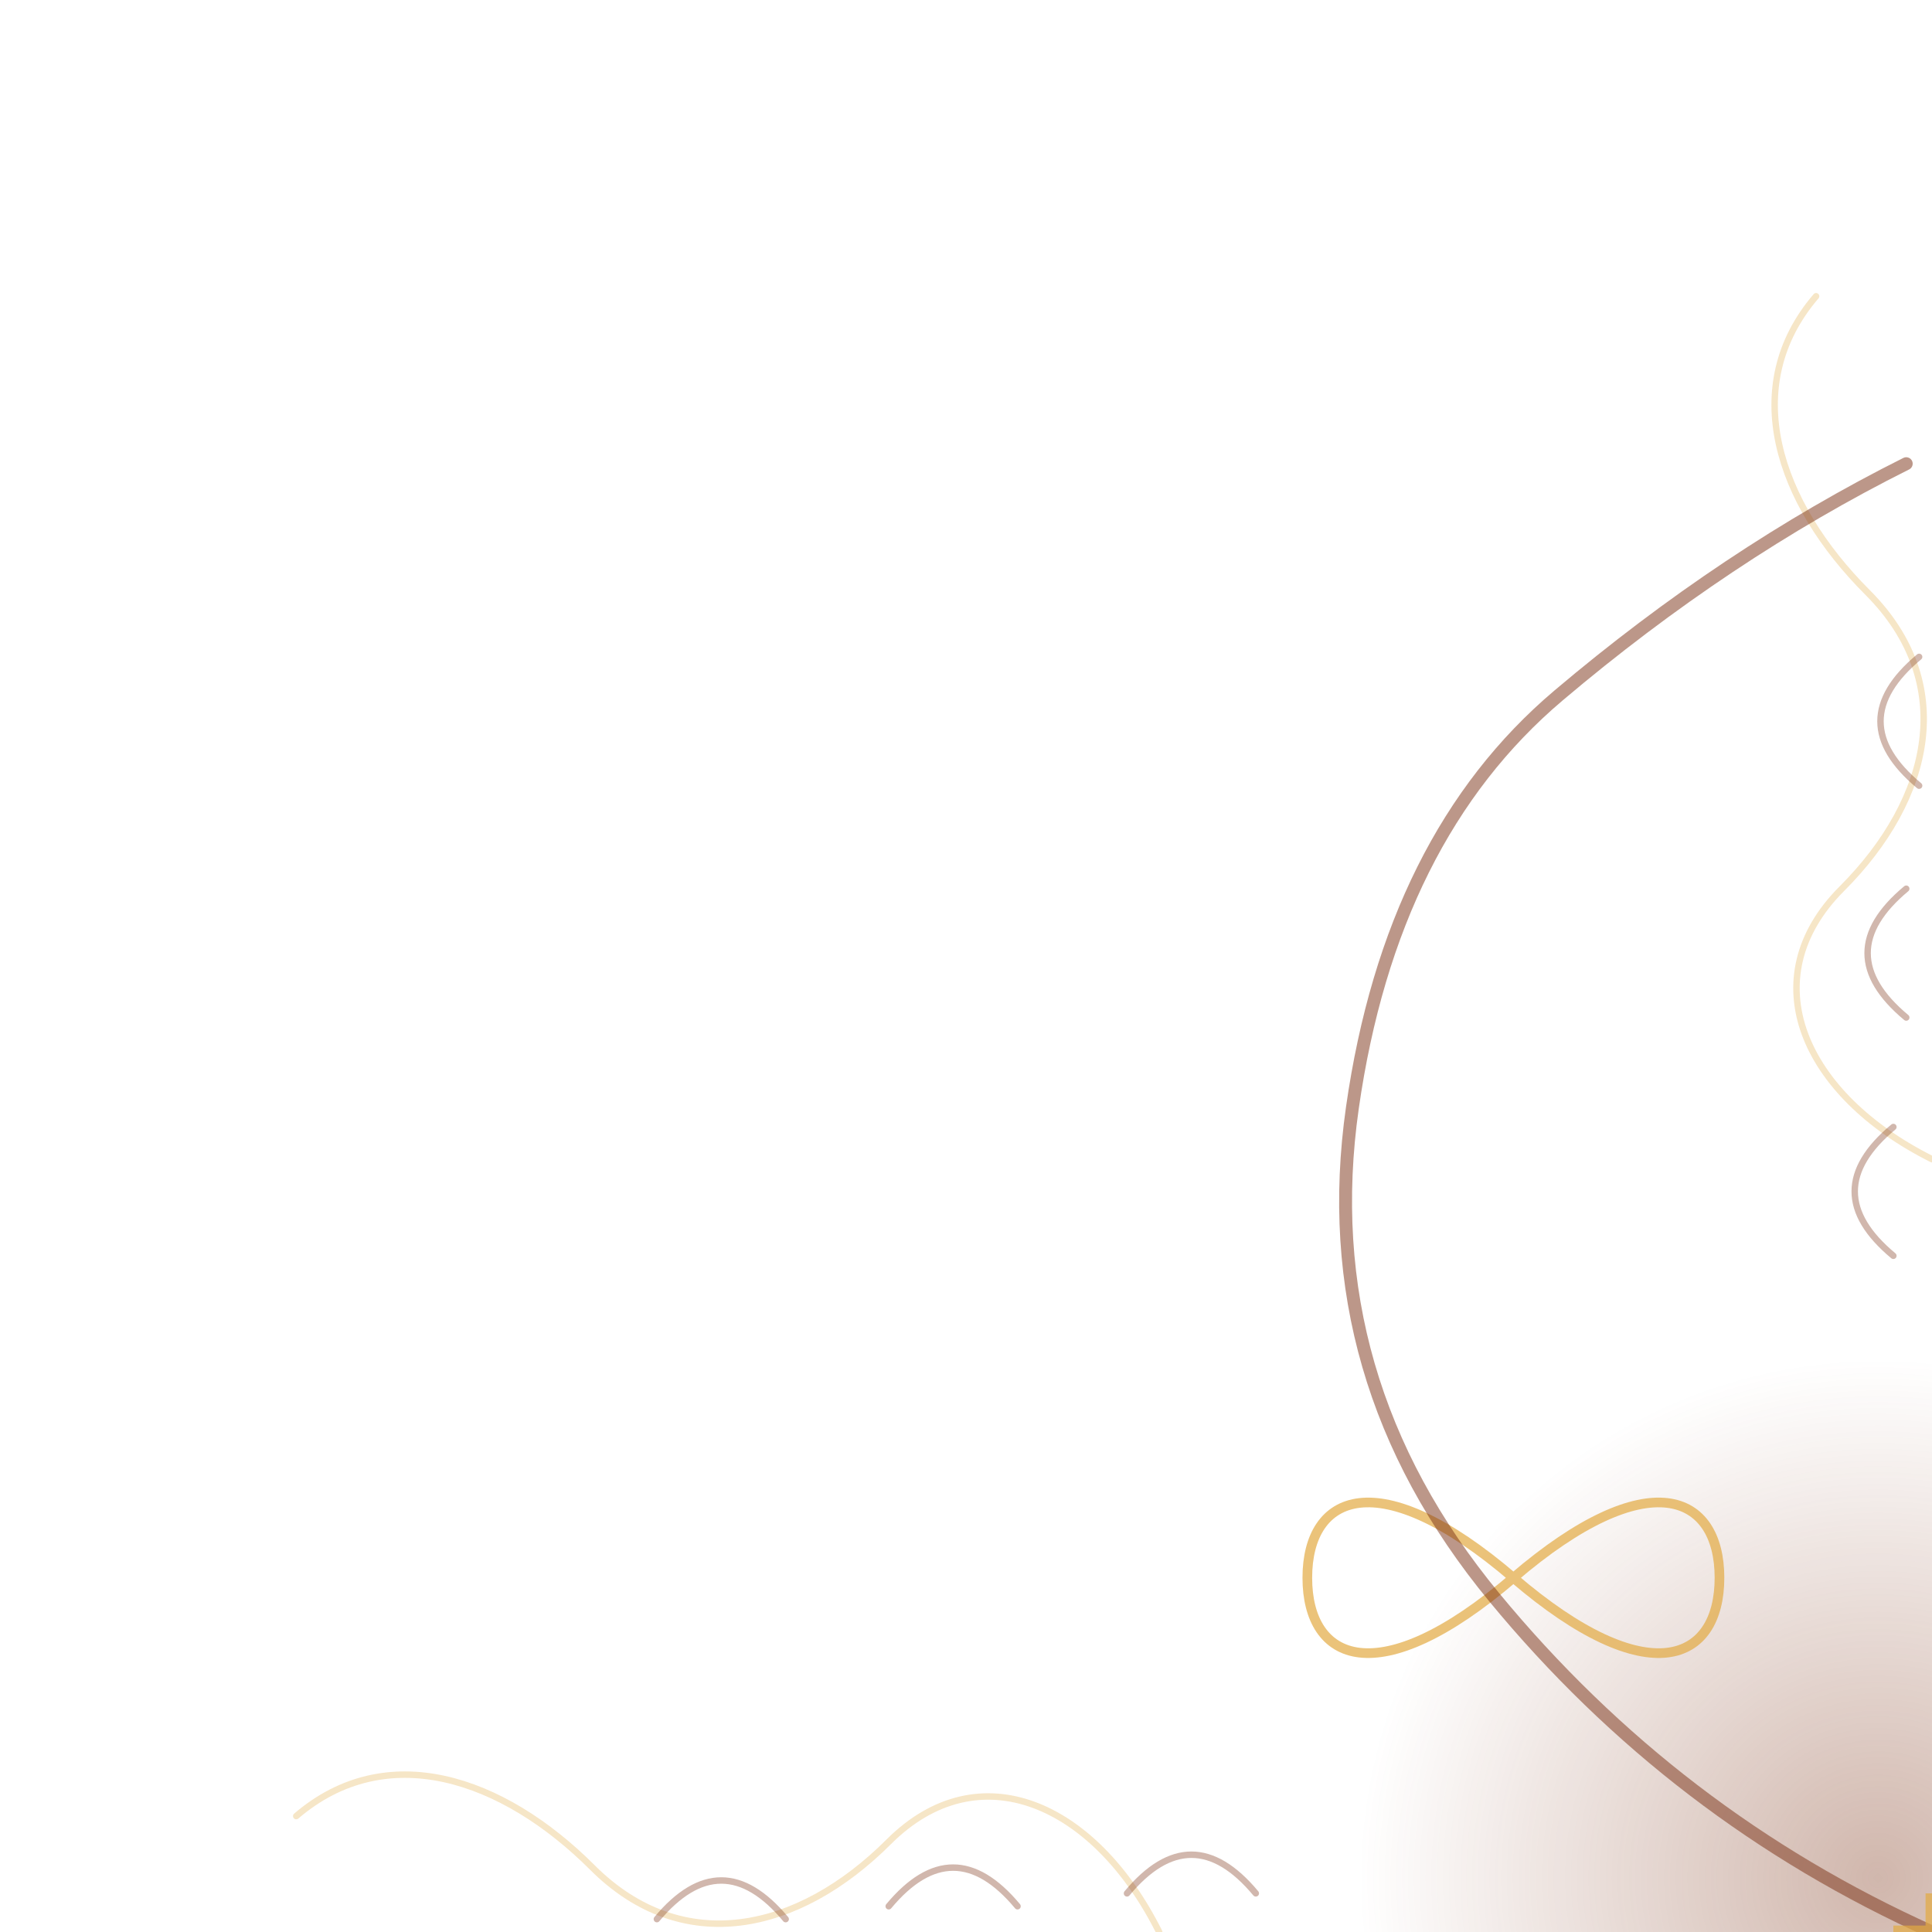
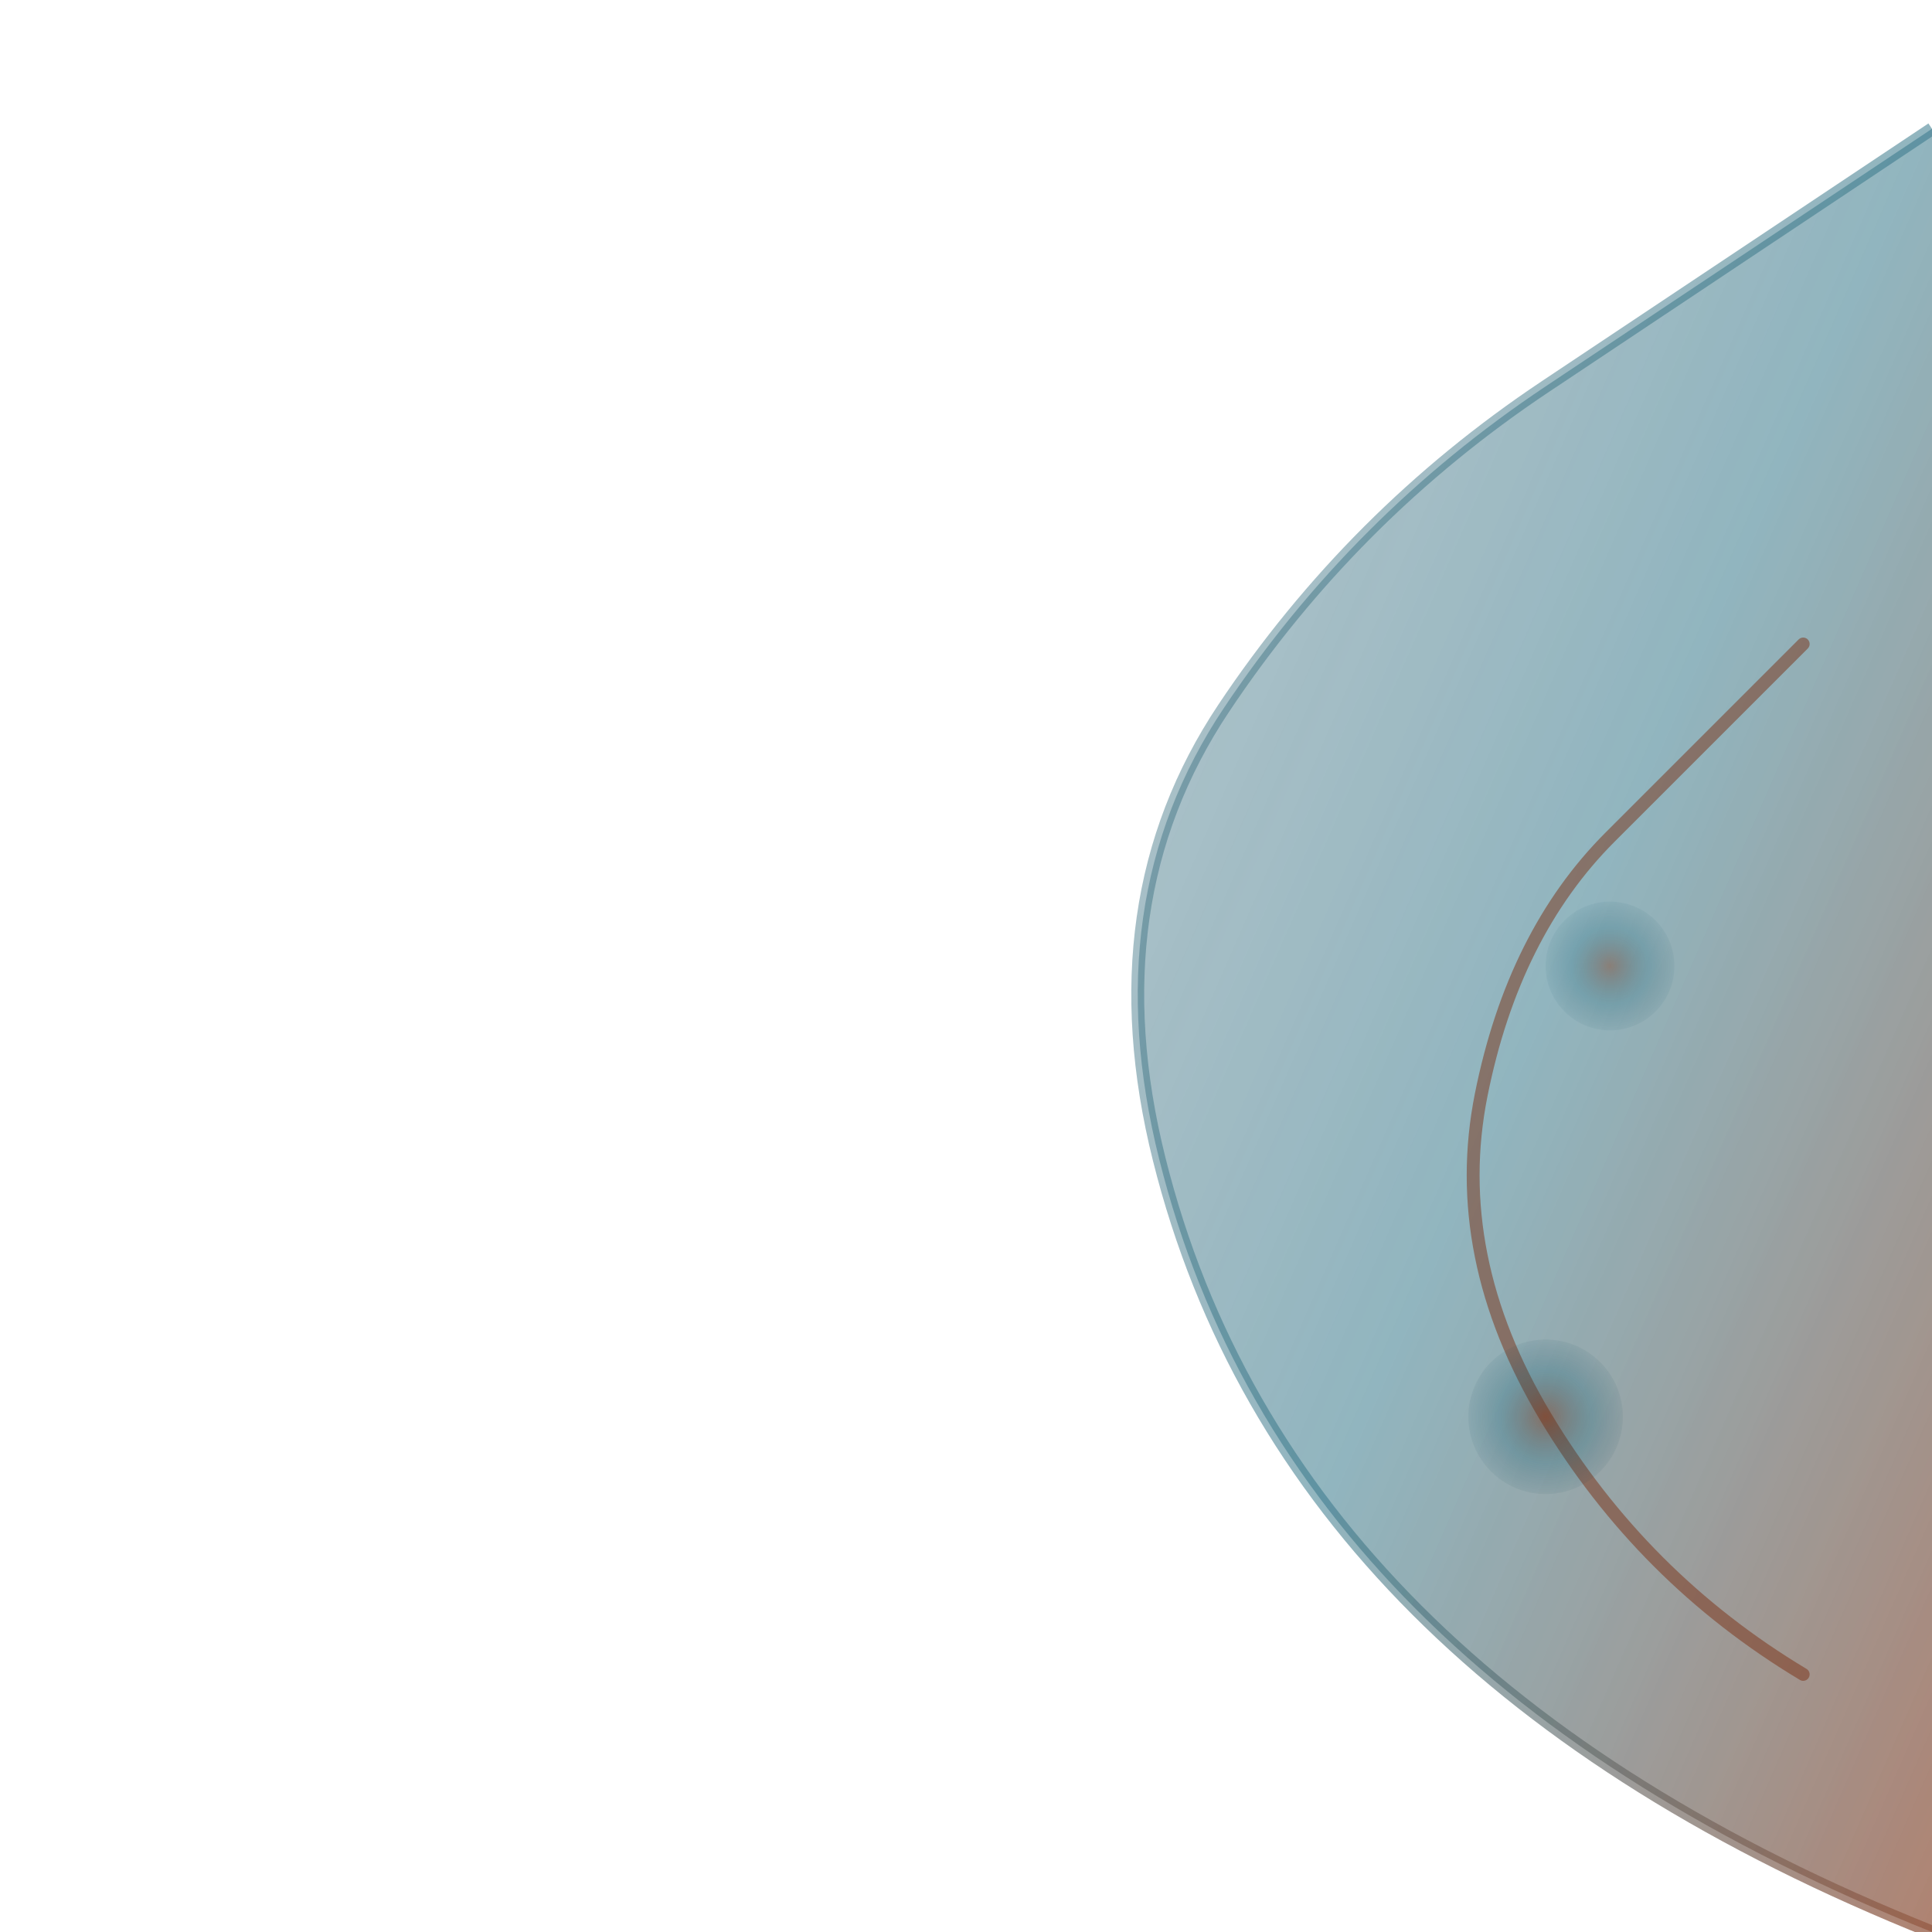
<svg xmlns="http://www.w3.org/2000/svg" viewBox="0 0 300 300">
  <defs>
-     <radialGradient id="teal-glow-br" cx="78%" cy="78%" r="40%">
-       <stop offset="0%" stop-color="#7a3013" stop-opacity="0.35" />
-       <stop offset="100%" stop-color="#7a3013" stop-opacity="0" />
+     <radialGradient id="rg-br">
+       <stop offset="0%" style="stop-color:#7a3013;stop-opacity:0.8" />
+       <stop offset="60%" style="stop-color:#06566d;stop-opacity:0.4" />
+       <stop offset="100%" style="stop-color:#003d52;stop-opacity:0.1" />
    </radialGradient>
-     <linearGradient id="gold-br" x1="100%" y1="100%" x2="20%" y2="20%">
-       <stop offset="0%" stop-color="#e2aa42" stop-opacity="0.6" />
-       <stop offset="100%" stop-color="#e2aa42" stop-opacity="0" />
+     <linearGradient id="lg-br" x1="100%" y1="100%" x2="0%" y2="0%">
+       <stop offset="0%" style="stop-color:#7a3013;stop-opacity:0.75" />
+       <stop offset="50%" style="stop-color:#06566d;stop-opacity:0.55" />
+       <stop offset="100%" style="stop-color:#003d52;stop-opacity:0.35" />
    </linearGradient>
  </defs>
-   <ellipse cx="235" cy="235" rx="100" ry="100" fill="url(#teal-glow-br)" />
-   <path d="M 203,245 C 203,232 214,227 235,245 C 256,263 267,258 267,245 C 267,232 256,227 235,245 C 214,263 203,258 203,245 Z" fill="none" stroke="#e2aa42" stroke-width="1.5" stroke-linecap="round" opacity="0.7" />
-   <path d="M 300,180 C 280,170 272,152 286,138 C 300,124 304,106 290,92 C 276,78 270,60 282,46" fill="none" stroke="#e2aa42" stroke-width="1" stroke-linecap="round" opacity="0.3" />
-   <path d="M 294,195 Q 282,185 294,175 M 296,158 Q 284,148 296,138 M 298,122 Q 286,112 298,102" fill="none" stroke="#7a3013" stroke-width="1" stroke-linecap="round" opacity="0.35" />
-   <path d="M 180,300 C 170,280 152,272 138,286 C 124,300 106,304 92,290 C 78,276 60,270 46,282" fill="none" stroke="#e2aa42" stroke-width="1" stroke-linecap="round" opacity="0.3" />
-   <path d="M 195,294 Q 185,282 175,294 M 158,296 Q 148,284 138,296 M 122,298 Q 112,286 102,298" fill="none" stroke="#7a3013" stroke-width="1" stroke-linecap="round" opacity="0.35" />
-   <path d="M 300,300 Q 260,282 232,248 Q 204,214 210,172 Q 216,130 242,108 Q 268,86 296,72" fill="none" stroke="#7a3013" stroke-width="2" stroke-linecap="round" opacity="0.5" />
-   <path d="M 300,294 L 300,300 L 294,300" fill="none" stroke="#e2aa42" stroke-width="2" opacity="0.7" />
-   <line x1="300" y1="300" x2="255" y2="300" stroke="url(#gold-br)" stroke-width="0.8" />
-   <line x1="300" y1="300" x2="300" y2="255" stroke="url(#gold-br)" stroke-width="0.8" />
+   <path d="M 300,300 Q 250,280 220,250 Q 190,220 180,180 Q 170,140 190,110 Q 210,80 240,60 Q 270,40 300,20" fill="url(#lg-br)" stroke="url(#lg-br)" stroke-width="2" opacity="0.8" />
+   <path d="M 280,260 Q 255,245 240,220 Q 225,195 230,170 Q 235,145 250,130 Q 265,115 280,100" fill="none" stroke="#7a3013" stroke-width="2" opacity="0.5" stroke-linecap="round" />
+   <circle cx="240" cy="220" r="12" fill="url(#rg-br)" opacity="0.6" />
+   <circle cx="250" cy="150" r="10" fill="url(#rg-br)" opacity="0.5" />
</svg>
